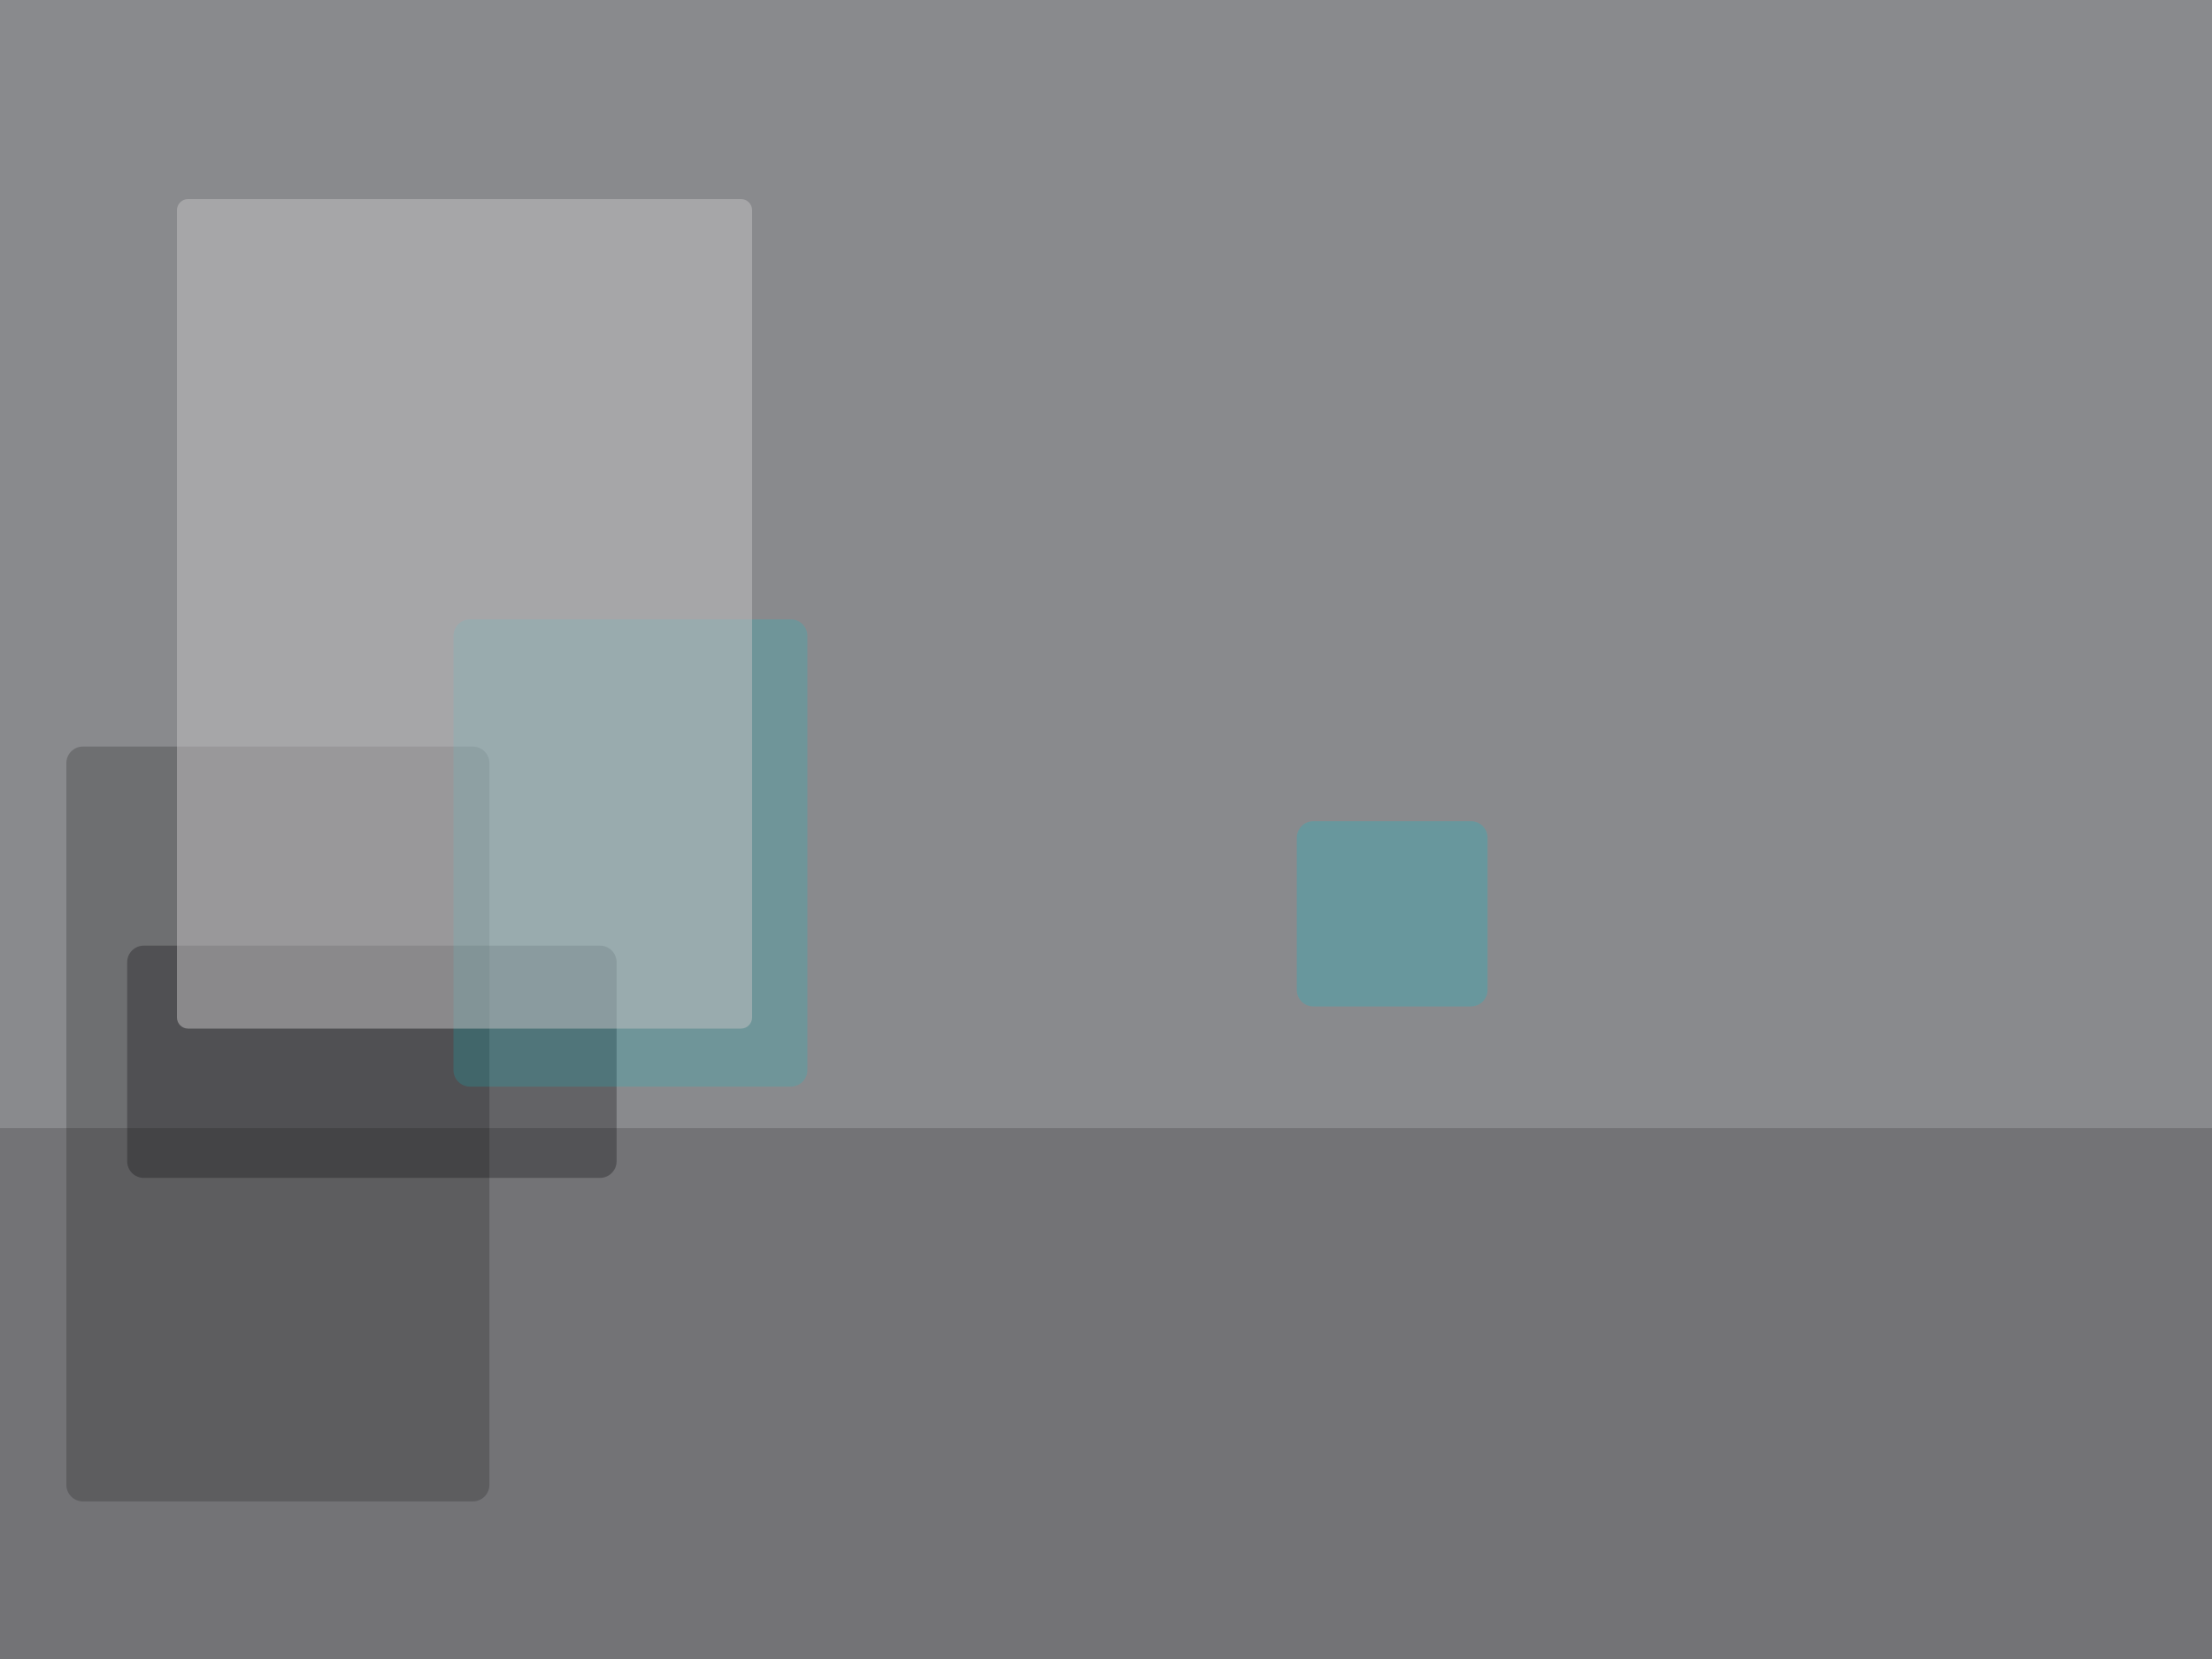
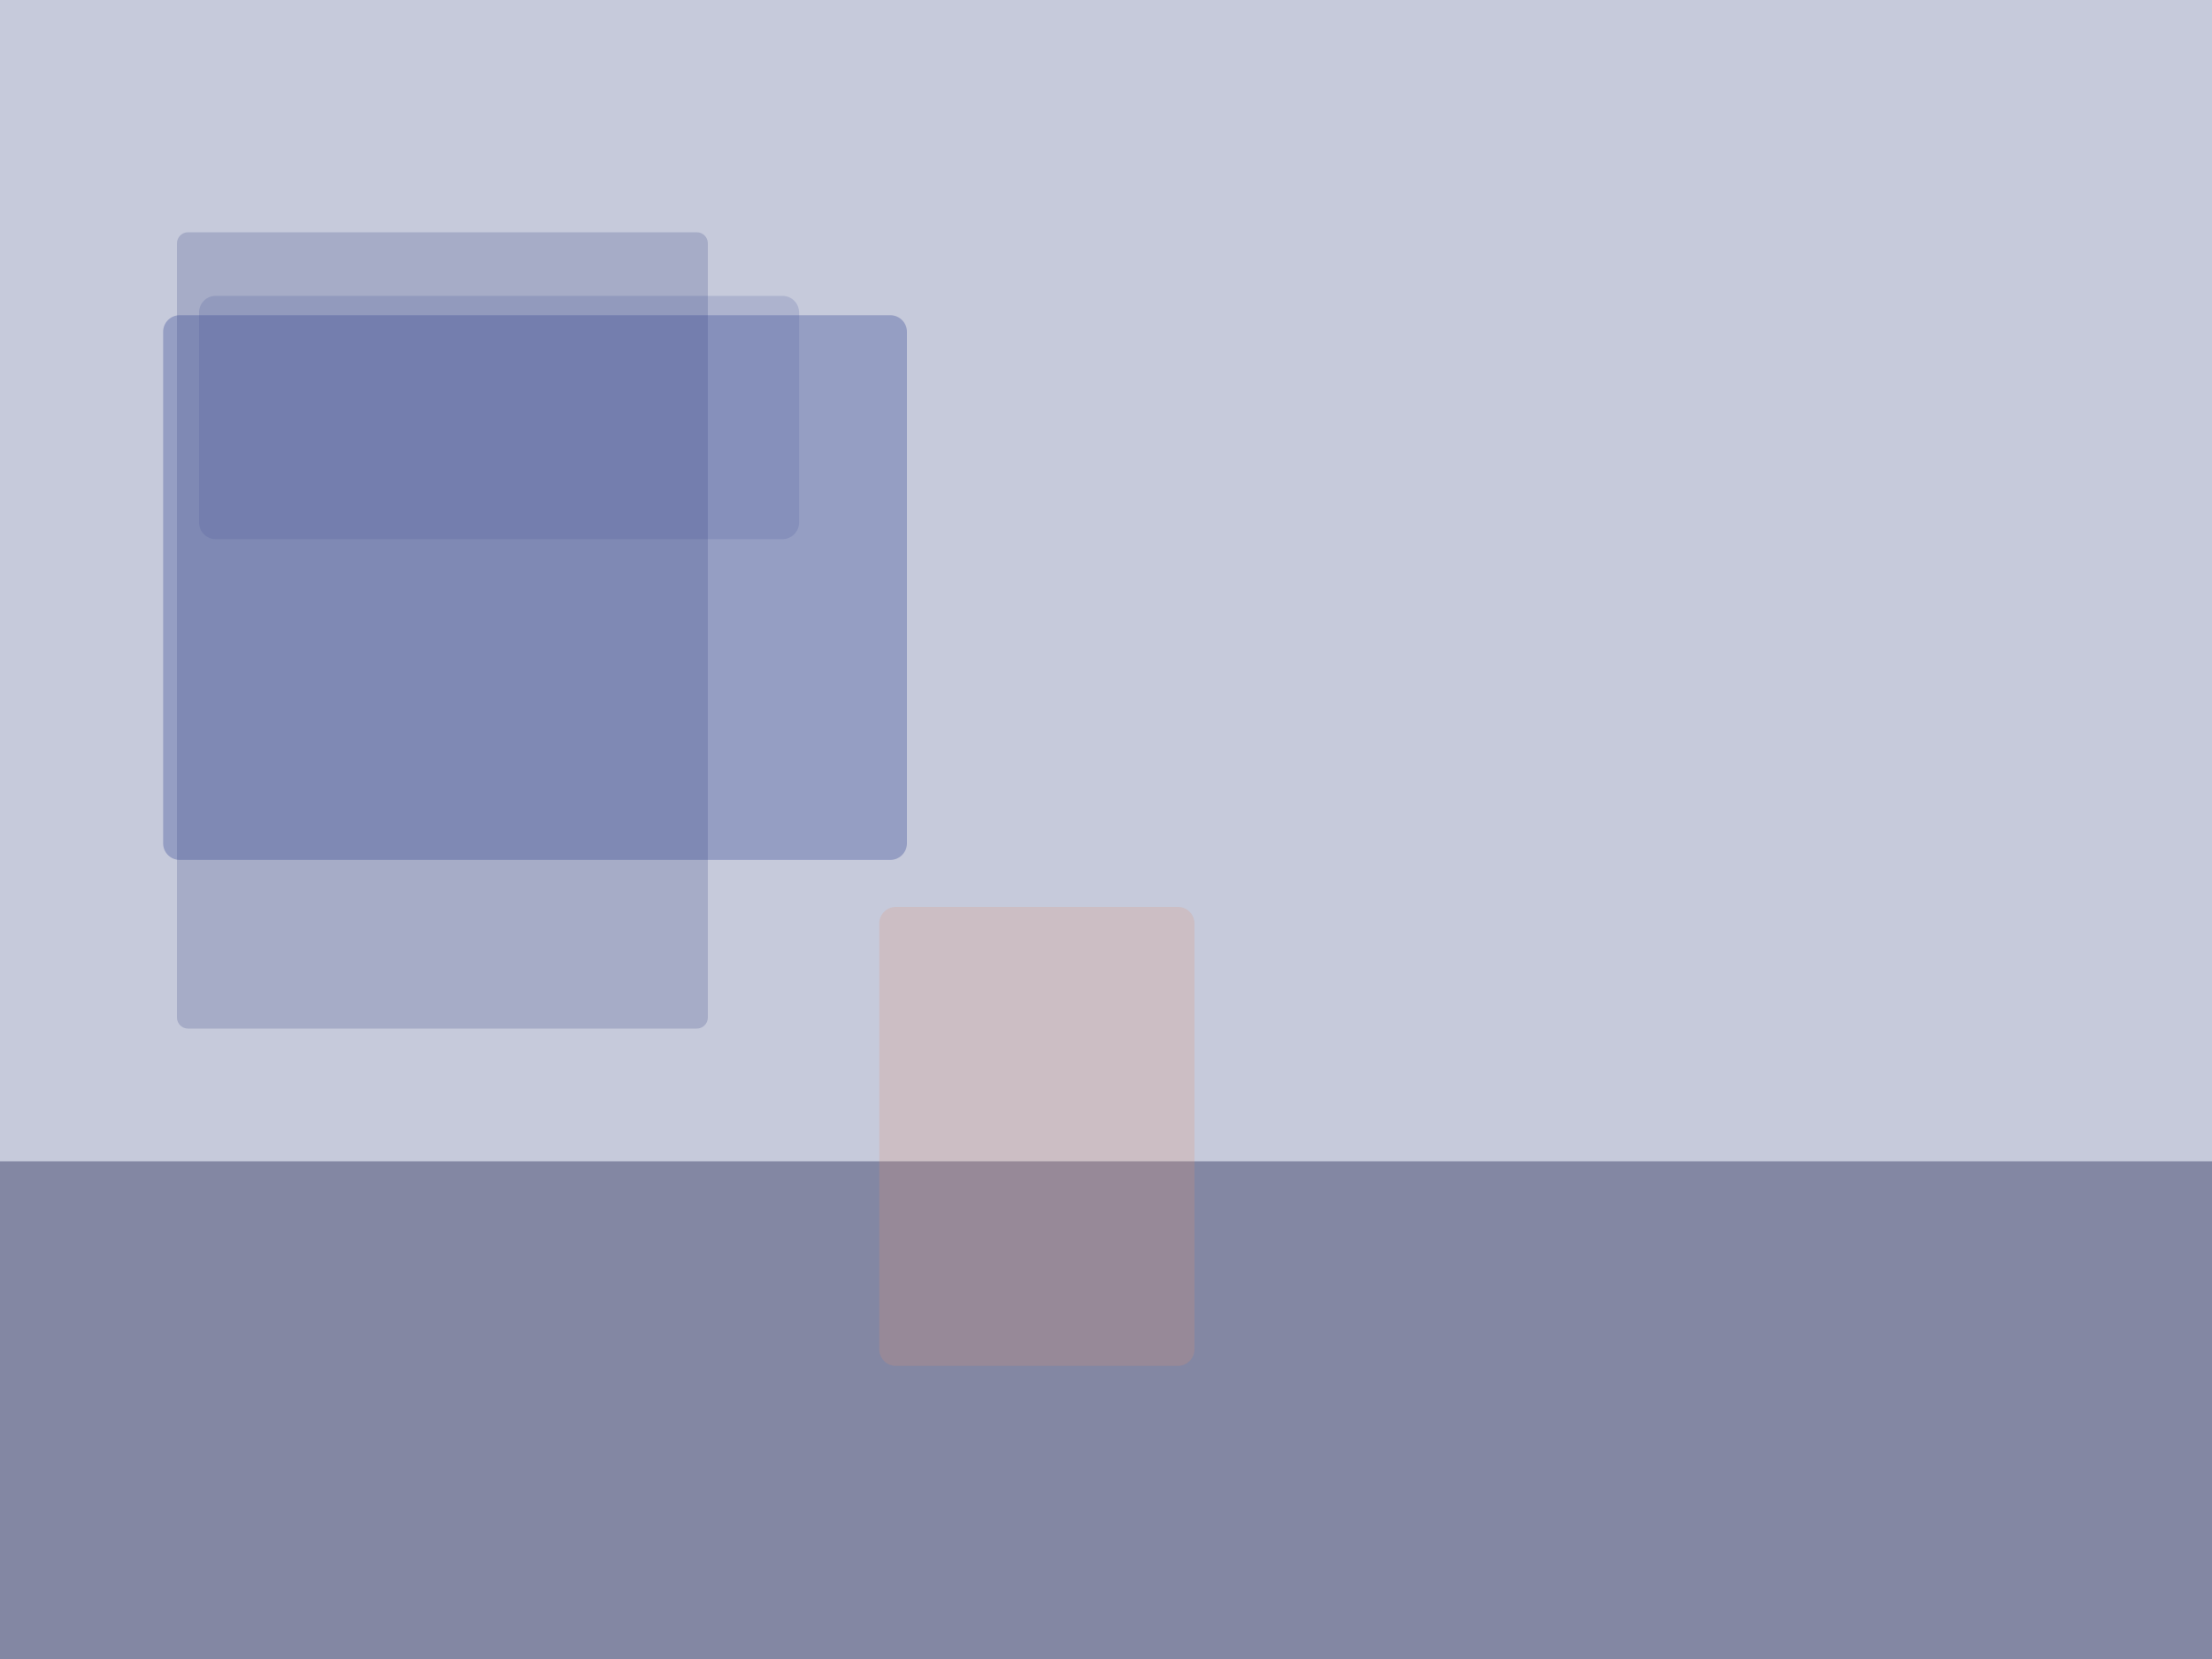
<svg xmlns="http://www.w3.org/2000/svg" viewBox="0 0 800 600" width="800" height="600">
-   <rect width="800" height="600" fill="#898a8d" />
-   <rect y="408" width="800" height="192" fill="#616162" opacity="0.55" />
-   <rect x="46" y="342" width="177" height="84" rx="6" fill="#0d0c0f" opacity="0.31" />
-   <rect x="24" y="270" width="153" height="273" rx="6" fill="#0d0c0f" opacity="0.22" />
-   <rect x="469" y="297" width="69" height="67" rx="6" fill="#00c2d1" opacity="0.24" />
-   <rect x="164" y="224" width="128" height="169" rx="6" fill="#00c2d1" opacity="0.19" />
-   <rect x="64" y="72" width="208" height="300" rx="4" fill="#c3c2c3" opacity="0.5" />
+   <rect width="800" height="600" fill="#c6cadb" />
+   <rect y="420" width="800" height="180" fill="#1e2450" opacity="0.4" />
+   <rect x="59" y="114" width="269" height="197" rx="6" fill="#4f5da0" opacity="0.41" />
+   <rect x="318" y="328" width="114" height="166" rx="6" fill="#e08e6d" opacity="0.21" />
+   <rect x="72" y="107" width="217" height="88" rx="6" fill="#4f5da0" opacity="0.21" />
+   <rect x="64" y="84" width="192" height="288" rx="4" fill="#33417e" opacity="0.22" />
</svg>
